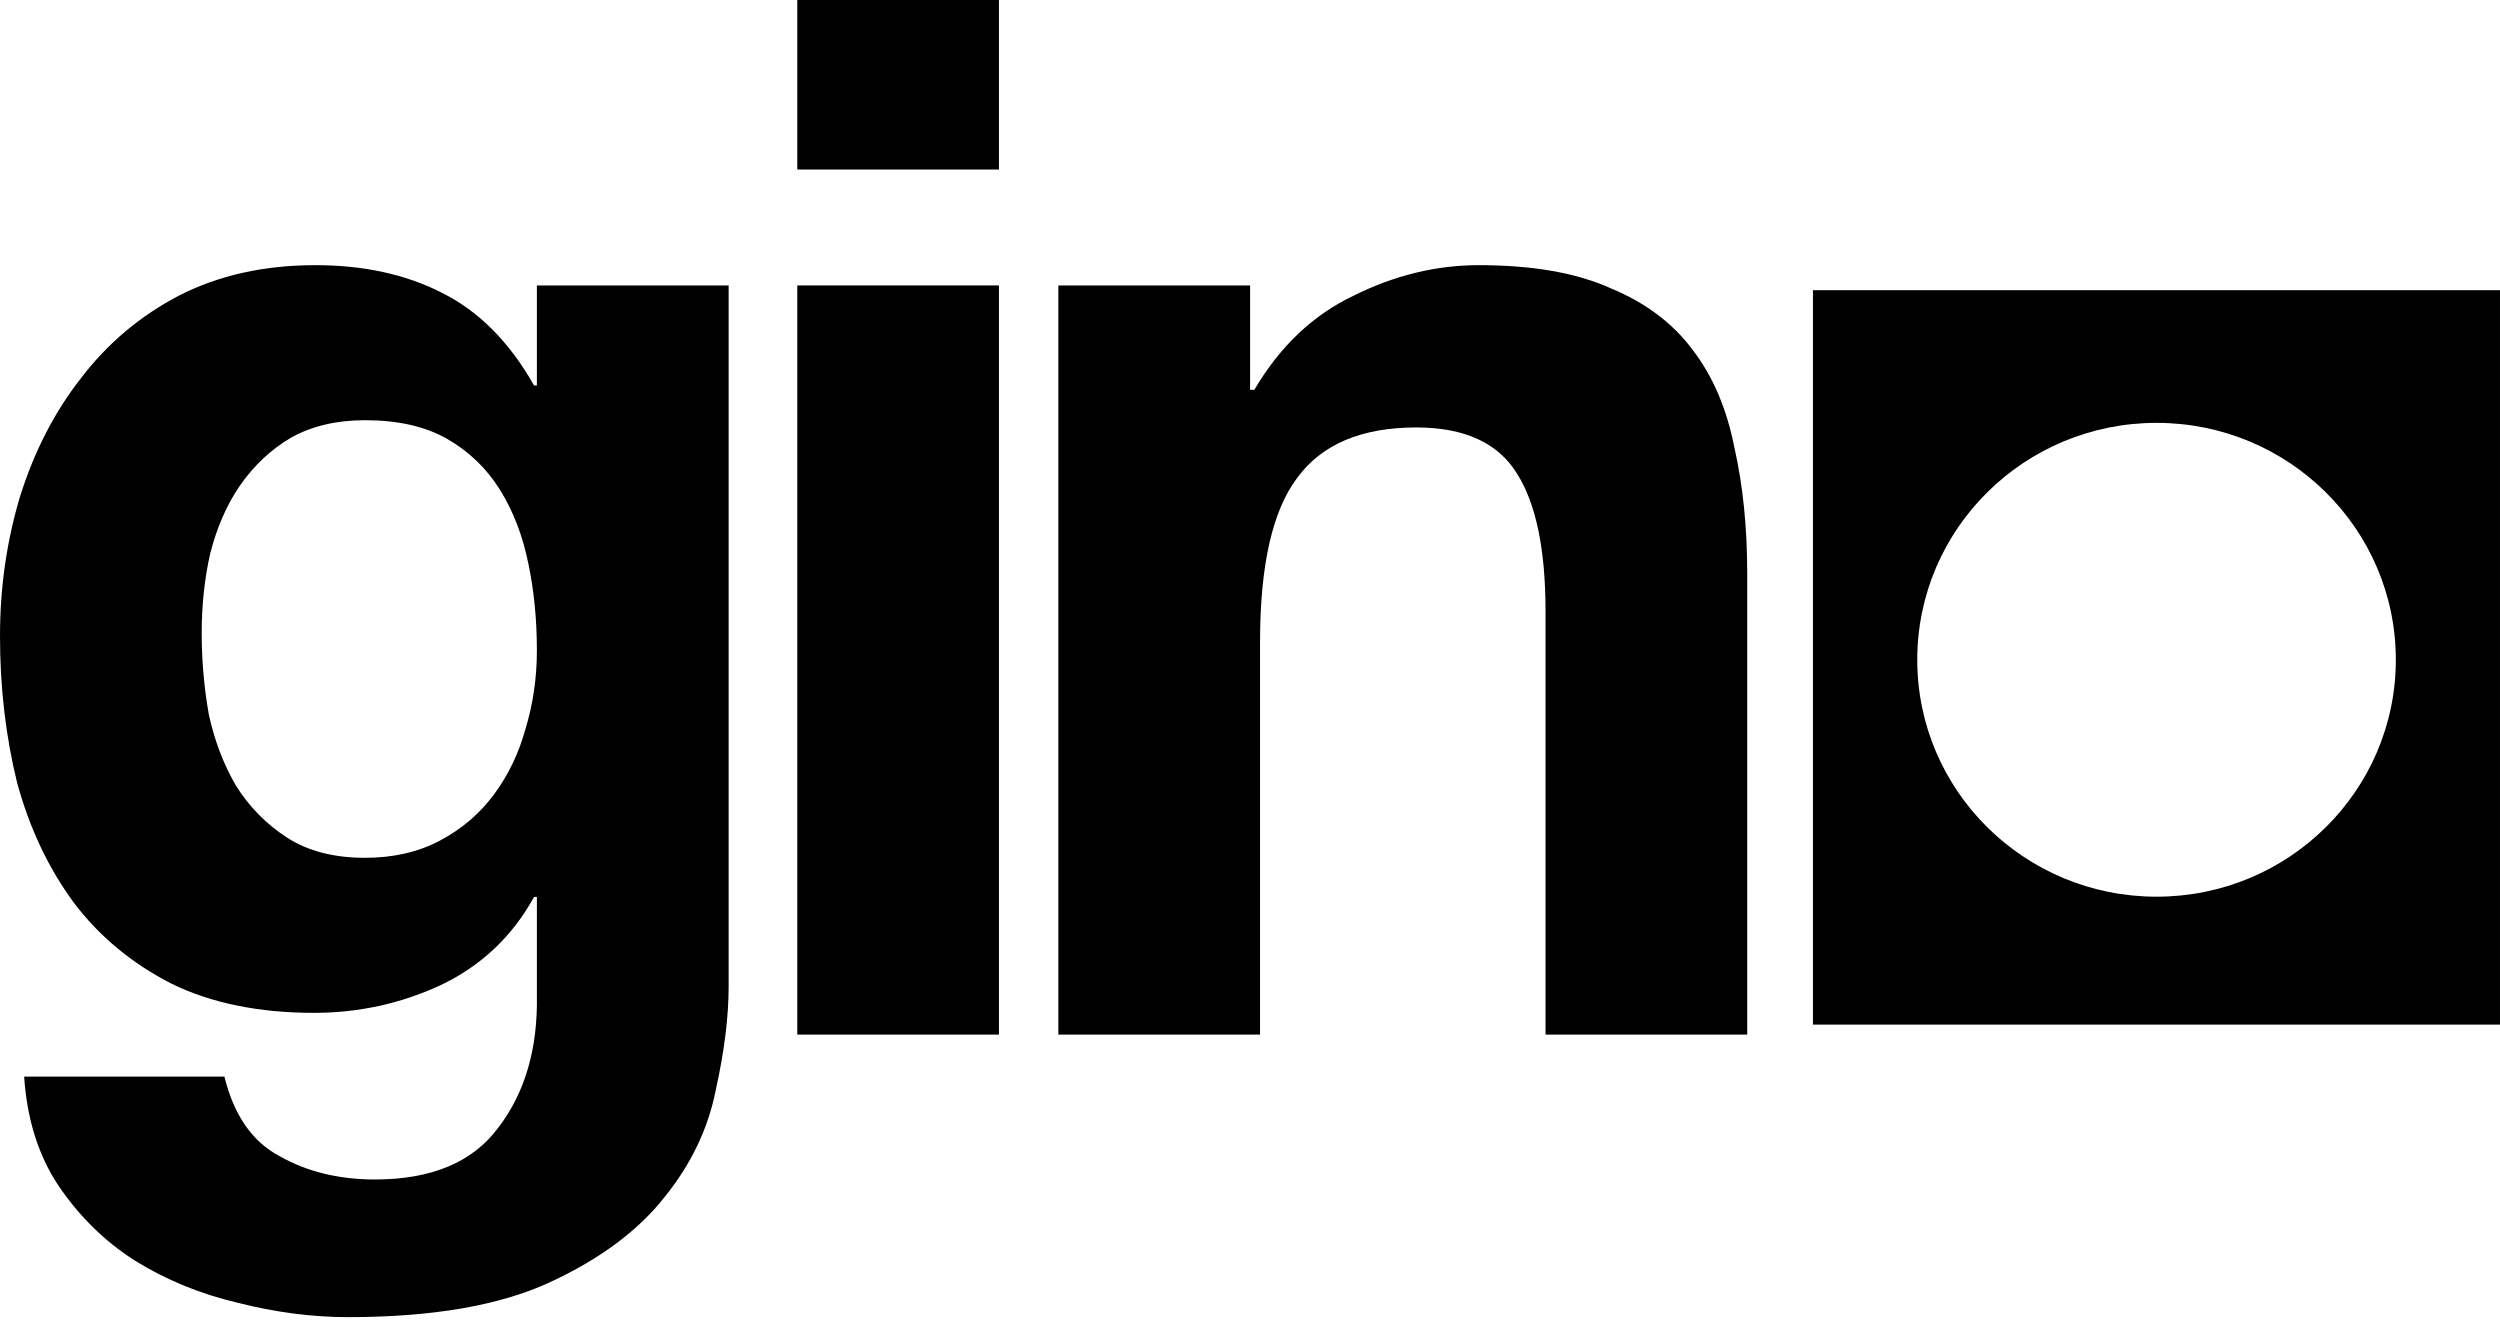
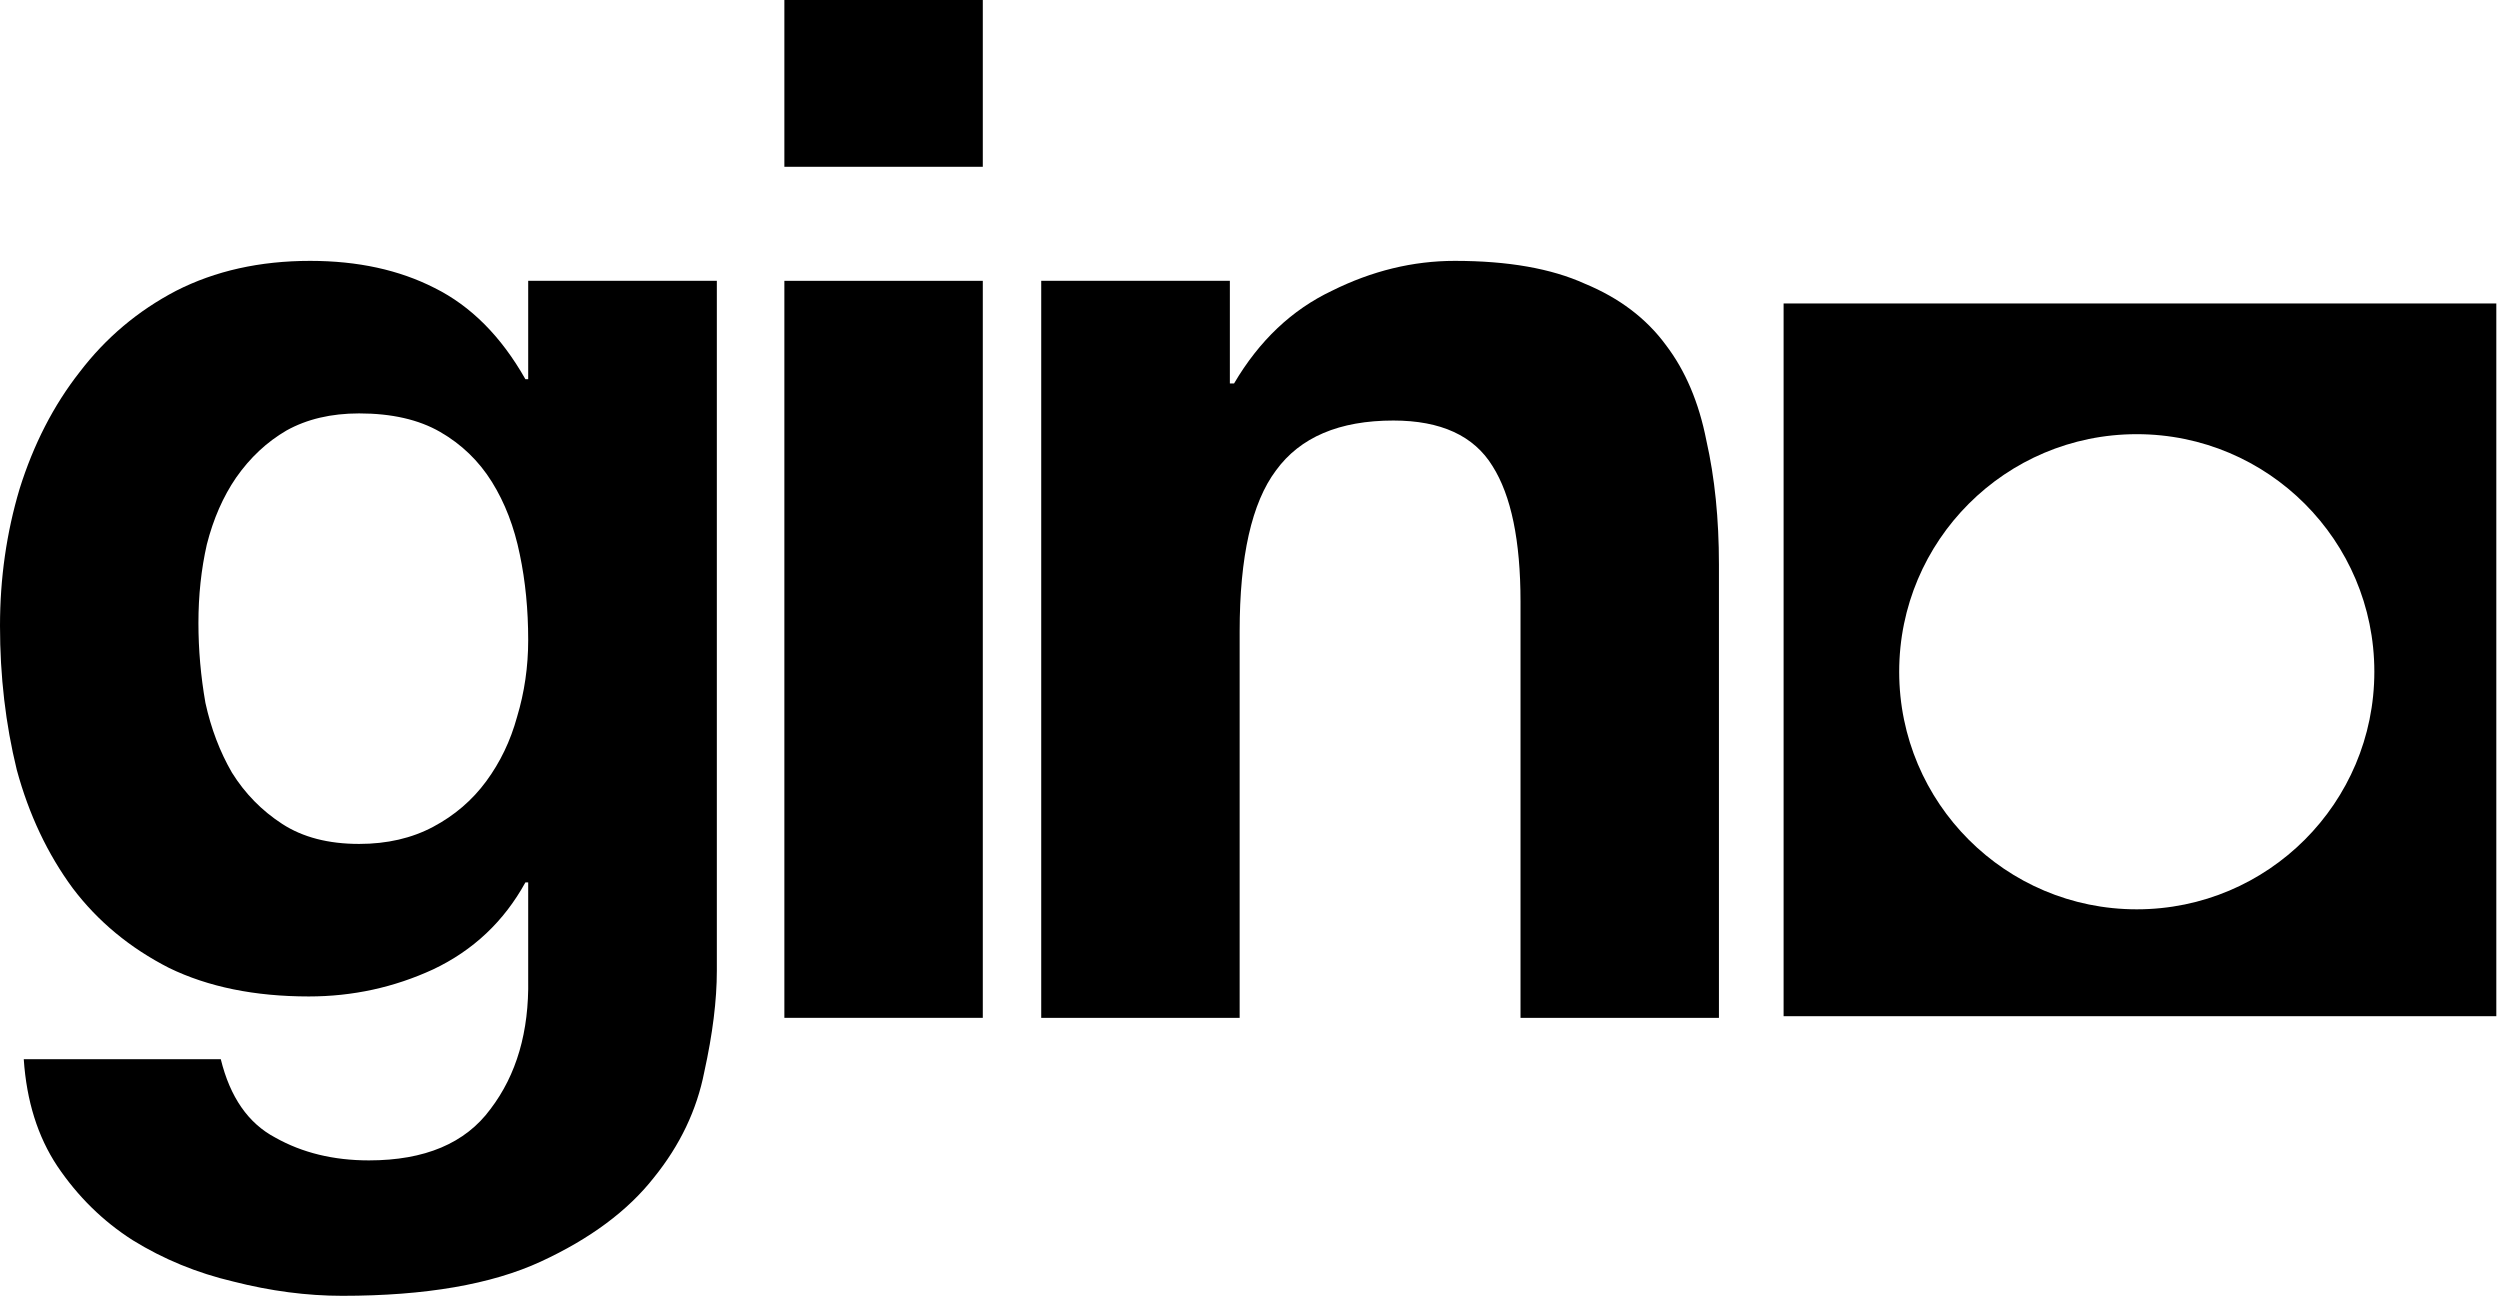
- <svg xmlns="http://www.w3.org/2000/svg" width="547" height="289" viewBox="0 0 547 289" fill="none">
-   <path d="M79.868 187.688C86.084 187.688 91.574 186.42 96.339 183.883C101.104 181.347 105.041 177.965 108.148 173.738C111.256 169.511 113.535 164.755 114.985 159.471C116.643 153.976 117.471 148.269 117.471 142.351C117.471 135.587 116.85 129.247 115.607 123.329C114.364 117.199 112.292 111.809 109.391 107.16C106.491 102.51 102.658 98.811 97.893 96.063C93.128 93.315 87.12 91.942 79.868 91.942C73.653 91.942 68.266 93.21 63.708 95.746C59.357 98.282 55.628 101.77 52.52 106.208C49.62 110.436 47.444 115.403 45.994 121.109C44.751 126.605 44.13 132.417 44.13 138.546C44.13 144.465 44.647 150.383 45.683 156.301C46.926 162.007 48.895 167.186 51.588 171.836C54.489 176.486 58.218 180.29 62.776 183.249C67.334 186.208 73.031 187.688 79.868 187.688ZM159.425 215.904C159.425 222.456 158.493 229.96 156.629 238.414C154.971 246.868 151.242 254.689 145.441 261.875C139.64 269.273 131.249 275.508 120.268 280.58C109.288 285.653 94.578 288.189 76.139 288.189C68.266 288.189 60.186 287.133 51.899 285.019C43.819 283.117 36.36 280.052 29.523 275.825C22.893 271.598 17.3 266.102 12.742 259.339C8.391 252.787 5.905 244.861 5.283 235.561H49.102C51.174 244.015 55.214 249.828 61.222 252.998C67.23 256.38 74.171 258.071 82.043 258.071C94.474 258.071 103.487 254.266 109.081 246.657C114.882 239.048 117.679 229.431 117.471 217.806V196.248H116.85C112.085 204.914 105.248 211.36 96.339 215.587C87.637 219.603 78.418 221.611 68.68 221.611C56.664 221.611 46.305 219.497 37.603 215.27C28.902 210.832 21.754 204.914 16.16 197.516C10.566 189.907 6.423 181.136 3.729 171.202C1.243 161.056 0 150.383 0 139.181C0 128.613 1.45 118.467 4.351 108.745C7.458 98.811 11.913 90.145 17.714 82.748C23.515 75.138 30.663 69.115 39.157 64.676C47.859 60.238 57.803 58.018 68.991 58.018C79.557 58.018 88.777 60.026 96.65 64.042C104.73 68.058 111.463 74.821 116.85 84.333H117.471V62.457H159.425V215.904Z" fill="black" />
+ <svg xmlns="http://www.w3.org/2000/svg" width="556" height="289" viewBox="0 0 556 289" fill="none">
+   <path d="M79.868 187.688C86.084 187.688 91.574 186.42 96.339 183.883C101.104 181.347 105.041 177.965 108.148 173.738C111.256 169.511 113.535 164.755 114.985 159.471C116.643 153.976 117.471 148.269 117.471 142.351C117.471 135.587 116.85 129.247 115.607 123.329C114.364 117.199 112.292 111.809 109.391 107.16C106.491 102.51 102.658 98.811 97.893 96.063C93.128 93.315 87.12 91.942 79.868 91.942C73.653 91.942 68.266 93.21 63.708 95.746C59.357 98.282 55.628 101.77 52.52 106.208C49.62 110.436 47.444 115.403 45.994 121.109C44.751 126.605 44.13 132.417 44.13 138.546C44.13 144.465 44.647 150.383 45.683 156.301C46.926 162.007 48.895 167.186 51.588 171.836C54.489 176.486 58.218 180.29 62.776 183.249C67.334 186.208 73.031 187.688 79.868 187.688ZM159.425 215.904C159.425 222.456 158.493 229.96 156.629 238.414C154.971 246.869 151.242 254.689 145.441 261.875C139.64 269.273 131.249 275.508 120.268 280.58C109.288 285.653 94.578 288.189 76.139 288.189C68.266 288.189 60.186 287.133 51.899 285.019C43.819 283.117 36.36 280.052 29.523 275.825C22.893 271.598 17.3 266.102 12.742 259.339C8.391 252.787 5.905 244.861 5.283 235.561H49.102C51.174 244.015 55.214 249.828 61.222 252.998C67.23 256.38 74.171 258.071 82.043 258.071C94.474 258.071 103.487 254.266 109.081 246.657C114.882 239.048 117.679 229.431 117.471 217.806V196.248H116.85C112.085 204.914 105.248 211.36 96.339 215.587C87.637 219.603 78.418 221.611 68.68 221.611C56.664 221.611 46.305 219.497 37.603 215.27C28.902 210.832 21.754 204.914 16.16 197.516C10.566 189.907 6.423 181.136 3.729 171.202C1.243 161.056 0 150.383 0 139.181C0 128.613 1.45 118.467 4.351 108.745C7.458 98.811 11.913 90.145 17.714 82.748C23.515 75.138 30.663 69.115 39.157 64.676C47.859 60.238 57.803 58.018 68.991 58.018C79.557 58.018 88.777 60.026 96.65 64.042C104.73 68.058 111.463 74.821 116.85 84.333H117.471V62.457H159.425V215.904Z" fill="black" />
  <path d="M218.574 37.094H174.444V0H218.574V37.094ZM174.444 62.457H218.574V226.367H174.444V62.457Z" fill="black" />
-   <path d="M231.568 62.457H273.522V85.284H274.454C280.048 75.773 287.3 68.903 296.208 64.676C305.117 60.238 314.233 58.018 323.556 58.018C335.366 58.018 344.999 59.709 352.458 63.091C360.124 66.261 366.132 70.806 370.483 76.724C374.833 82.43 377.838 89.511 379.495 97.965C381.36 106.208 382.292 115.403 382.292 125.548V226.367H338.163V133.791C338.163 120.264 336.091 110.224 331.947 103.672C327.803 96.909 320.449 93.527 309.882 93.527C297.866 93.527 289.164 97.226 283.778 104.623C278.391 111.809 275.698 123.751 275.698 140.449V226.367H231.568V62.457Z" fill="black" />
-   <path d="M546.998 224.185H396.672V63.491H546.998V224.185ZM471.853 92.523C442.938 92.523 419.497 115.732 419.497 144.36C419.497 172.989 442.938 196.197 471.853 196.197C500.767 196.197 524.207 172.989 524.207 144.36C524.207 115.732 500.767 92.523 471.853 92.523Z" fill="black" />
+   <path d="M231.568 62.457H273.522V85.284H274.454C280.048 75.773 287.3 68.903 296.208 64.676C305.117 60.238 314.233 58.018 323.556 58.018C335.366 58.018 344.999 59.709 352.458 63.091C360.124 66.261 366.132 70.806 370.483 76.724C374.834 82.43 377.838 89.511 379.495 97.965C381.36 106.208 382.292 115.403 382.292 125.548V226.367H338.163V133.791C338.163 120.264 336.091 110.224 331.947 103.672C327.803 96.909 320.449 93.527 309.882 93.527C297.866 93.527 289.164 97.226 283.778 104.623C278.391 111.809 275.698 123.751 275.698 140.449V226.367H231.568V62.457Z" fill="black" />
+   <path d="M555.181 226H396.672V67.491H555.181V226ZM475.216 96.561C446.035 96.561 422.38 120.216 422.38 149.396C422.38 178.577 446.035 202.233 475.216 202.233C504.396 202.233 528.053 178.577 528.053 149.396C528.053 120.216 504.396 96.561 475.216 96.561Z" fill="black" />
</svg>
